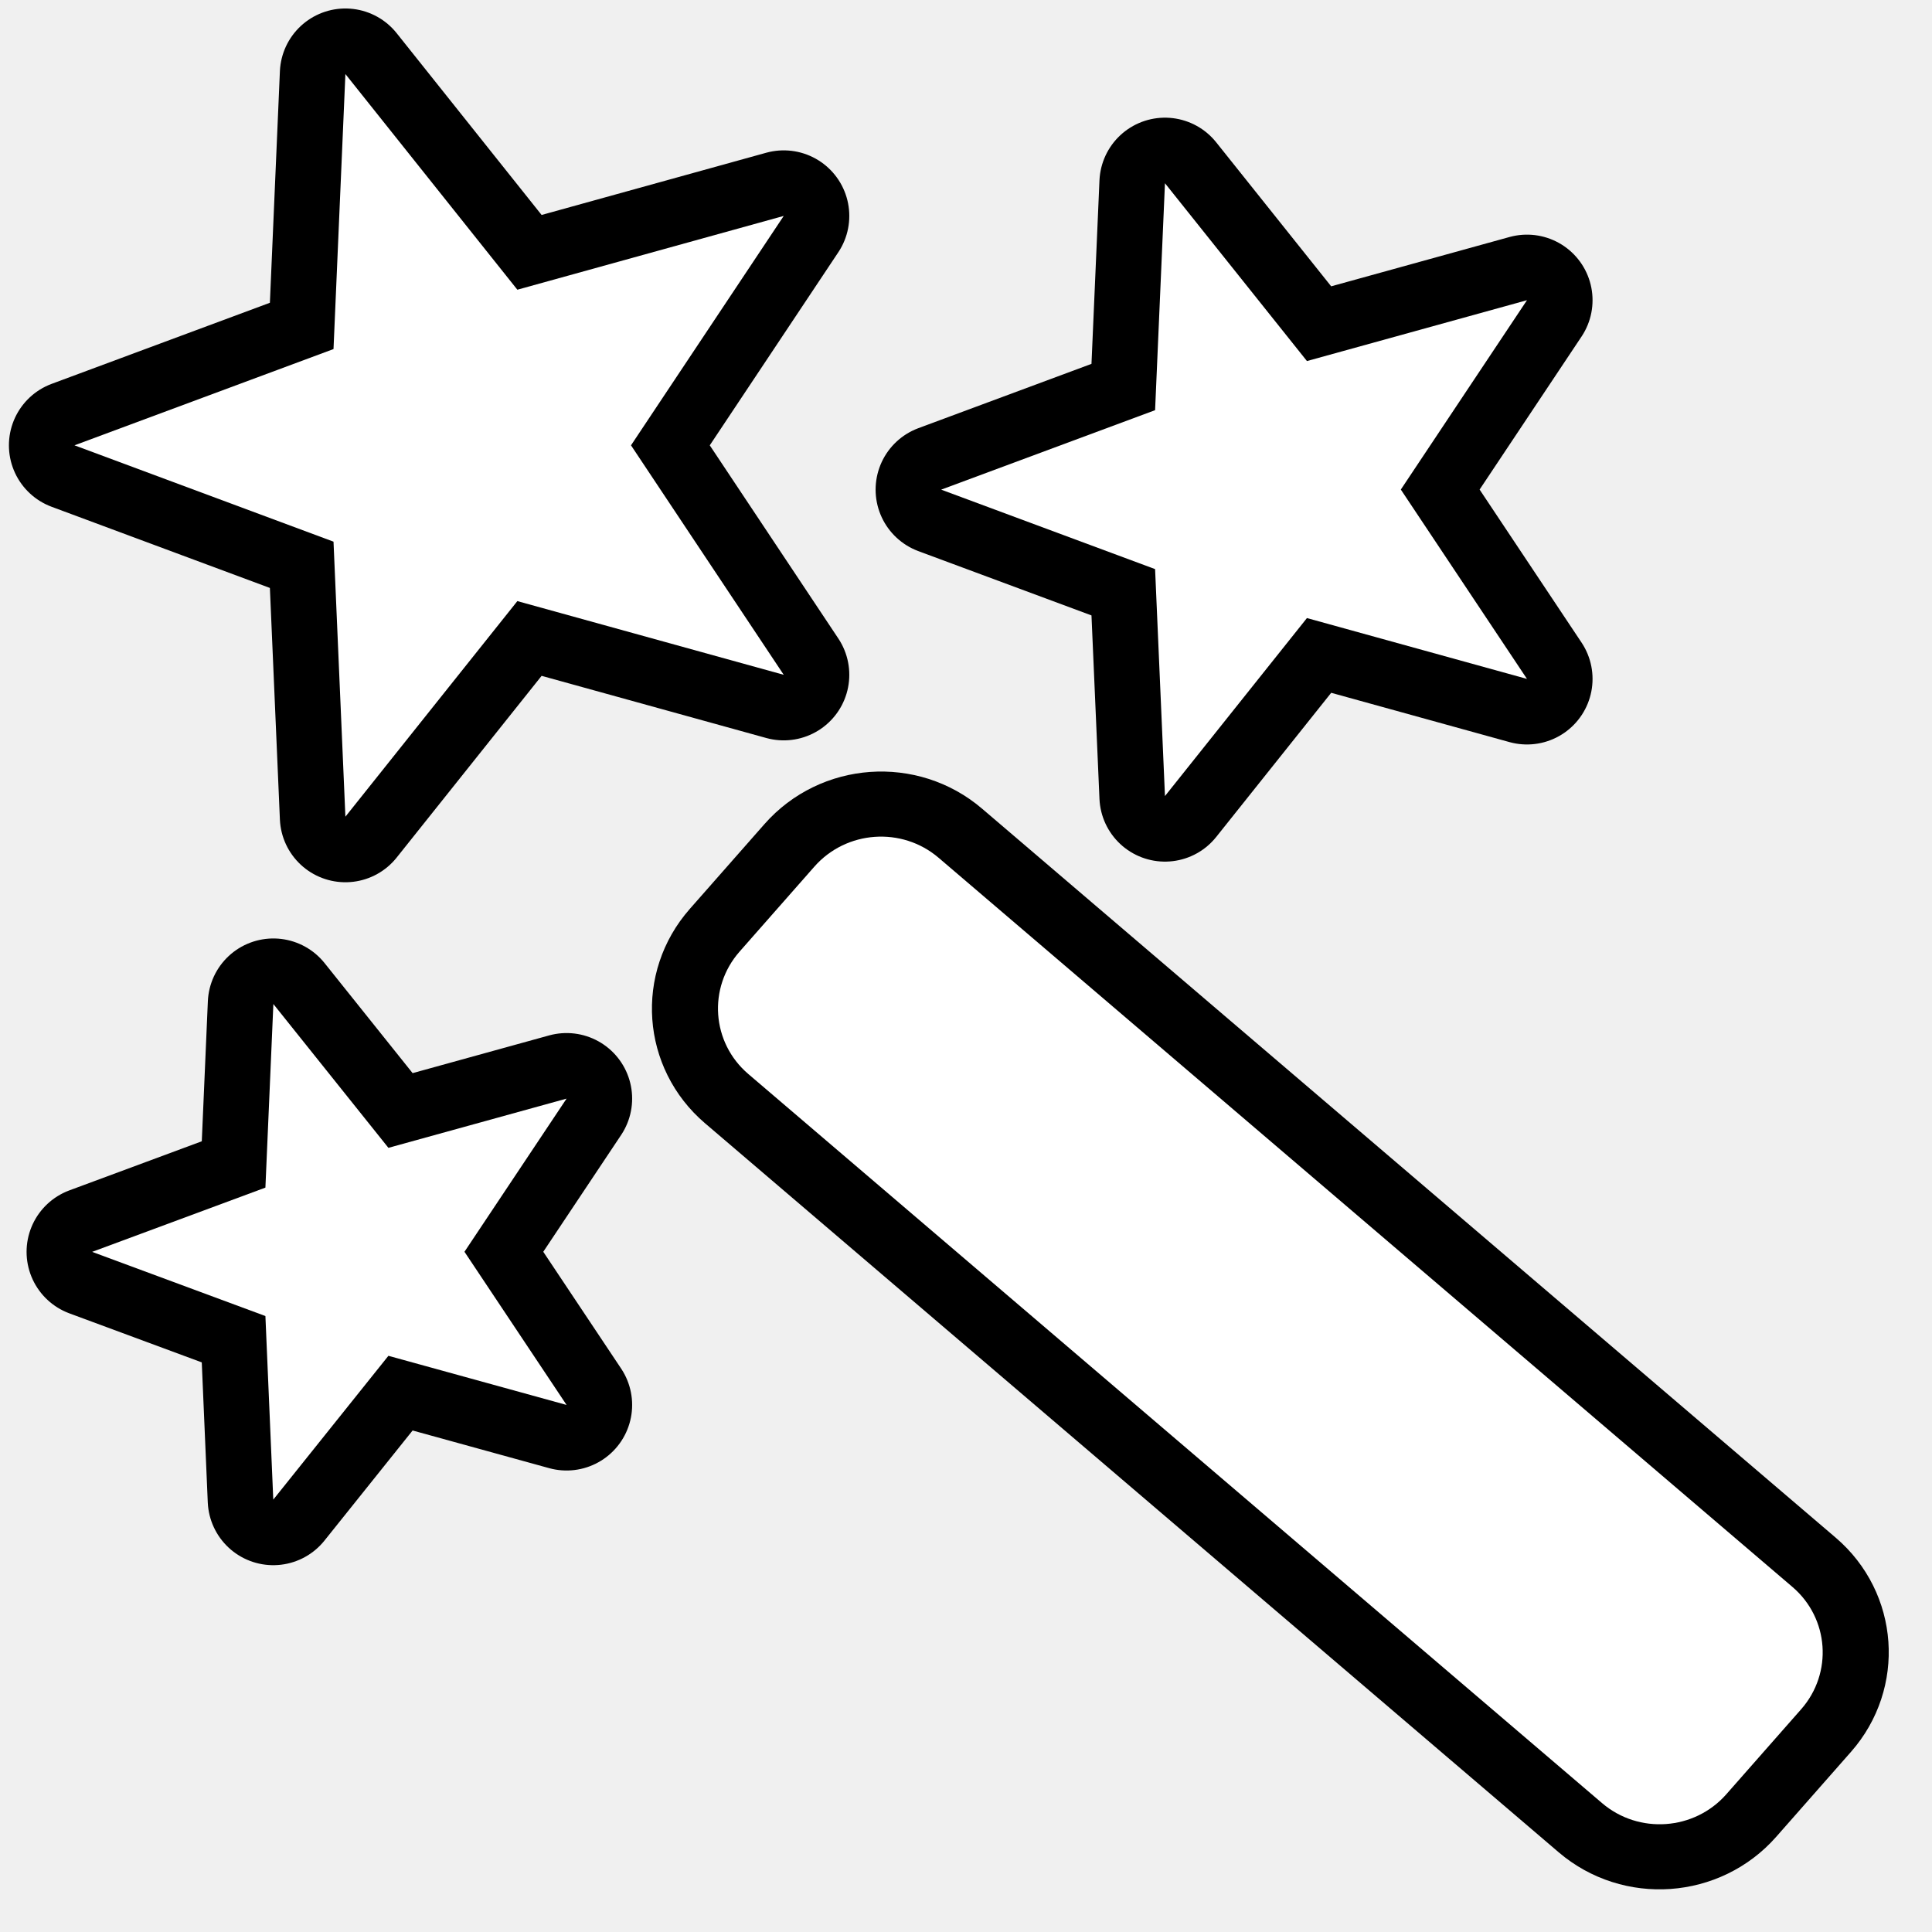
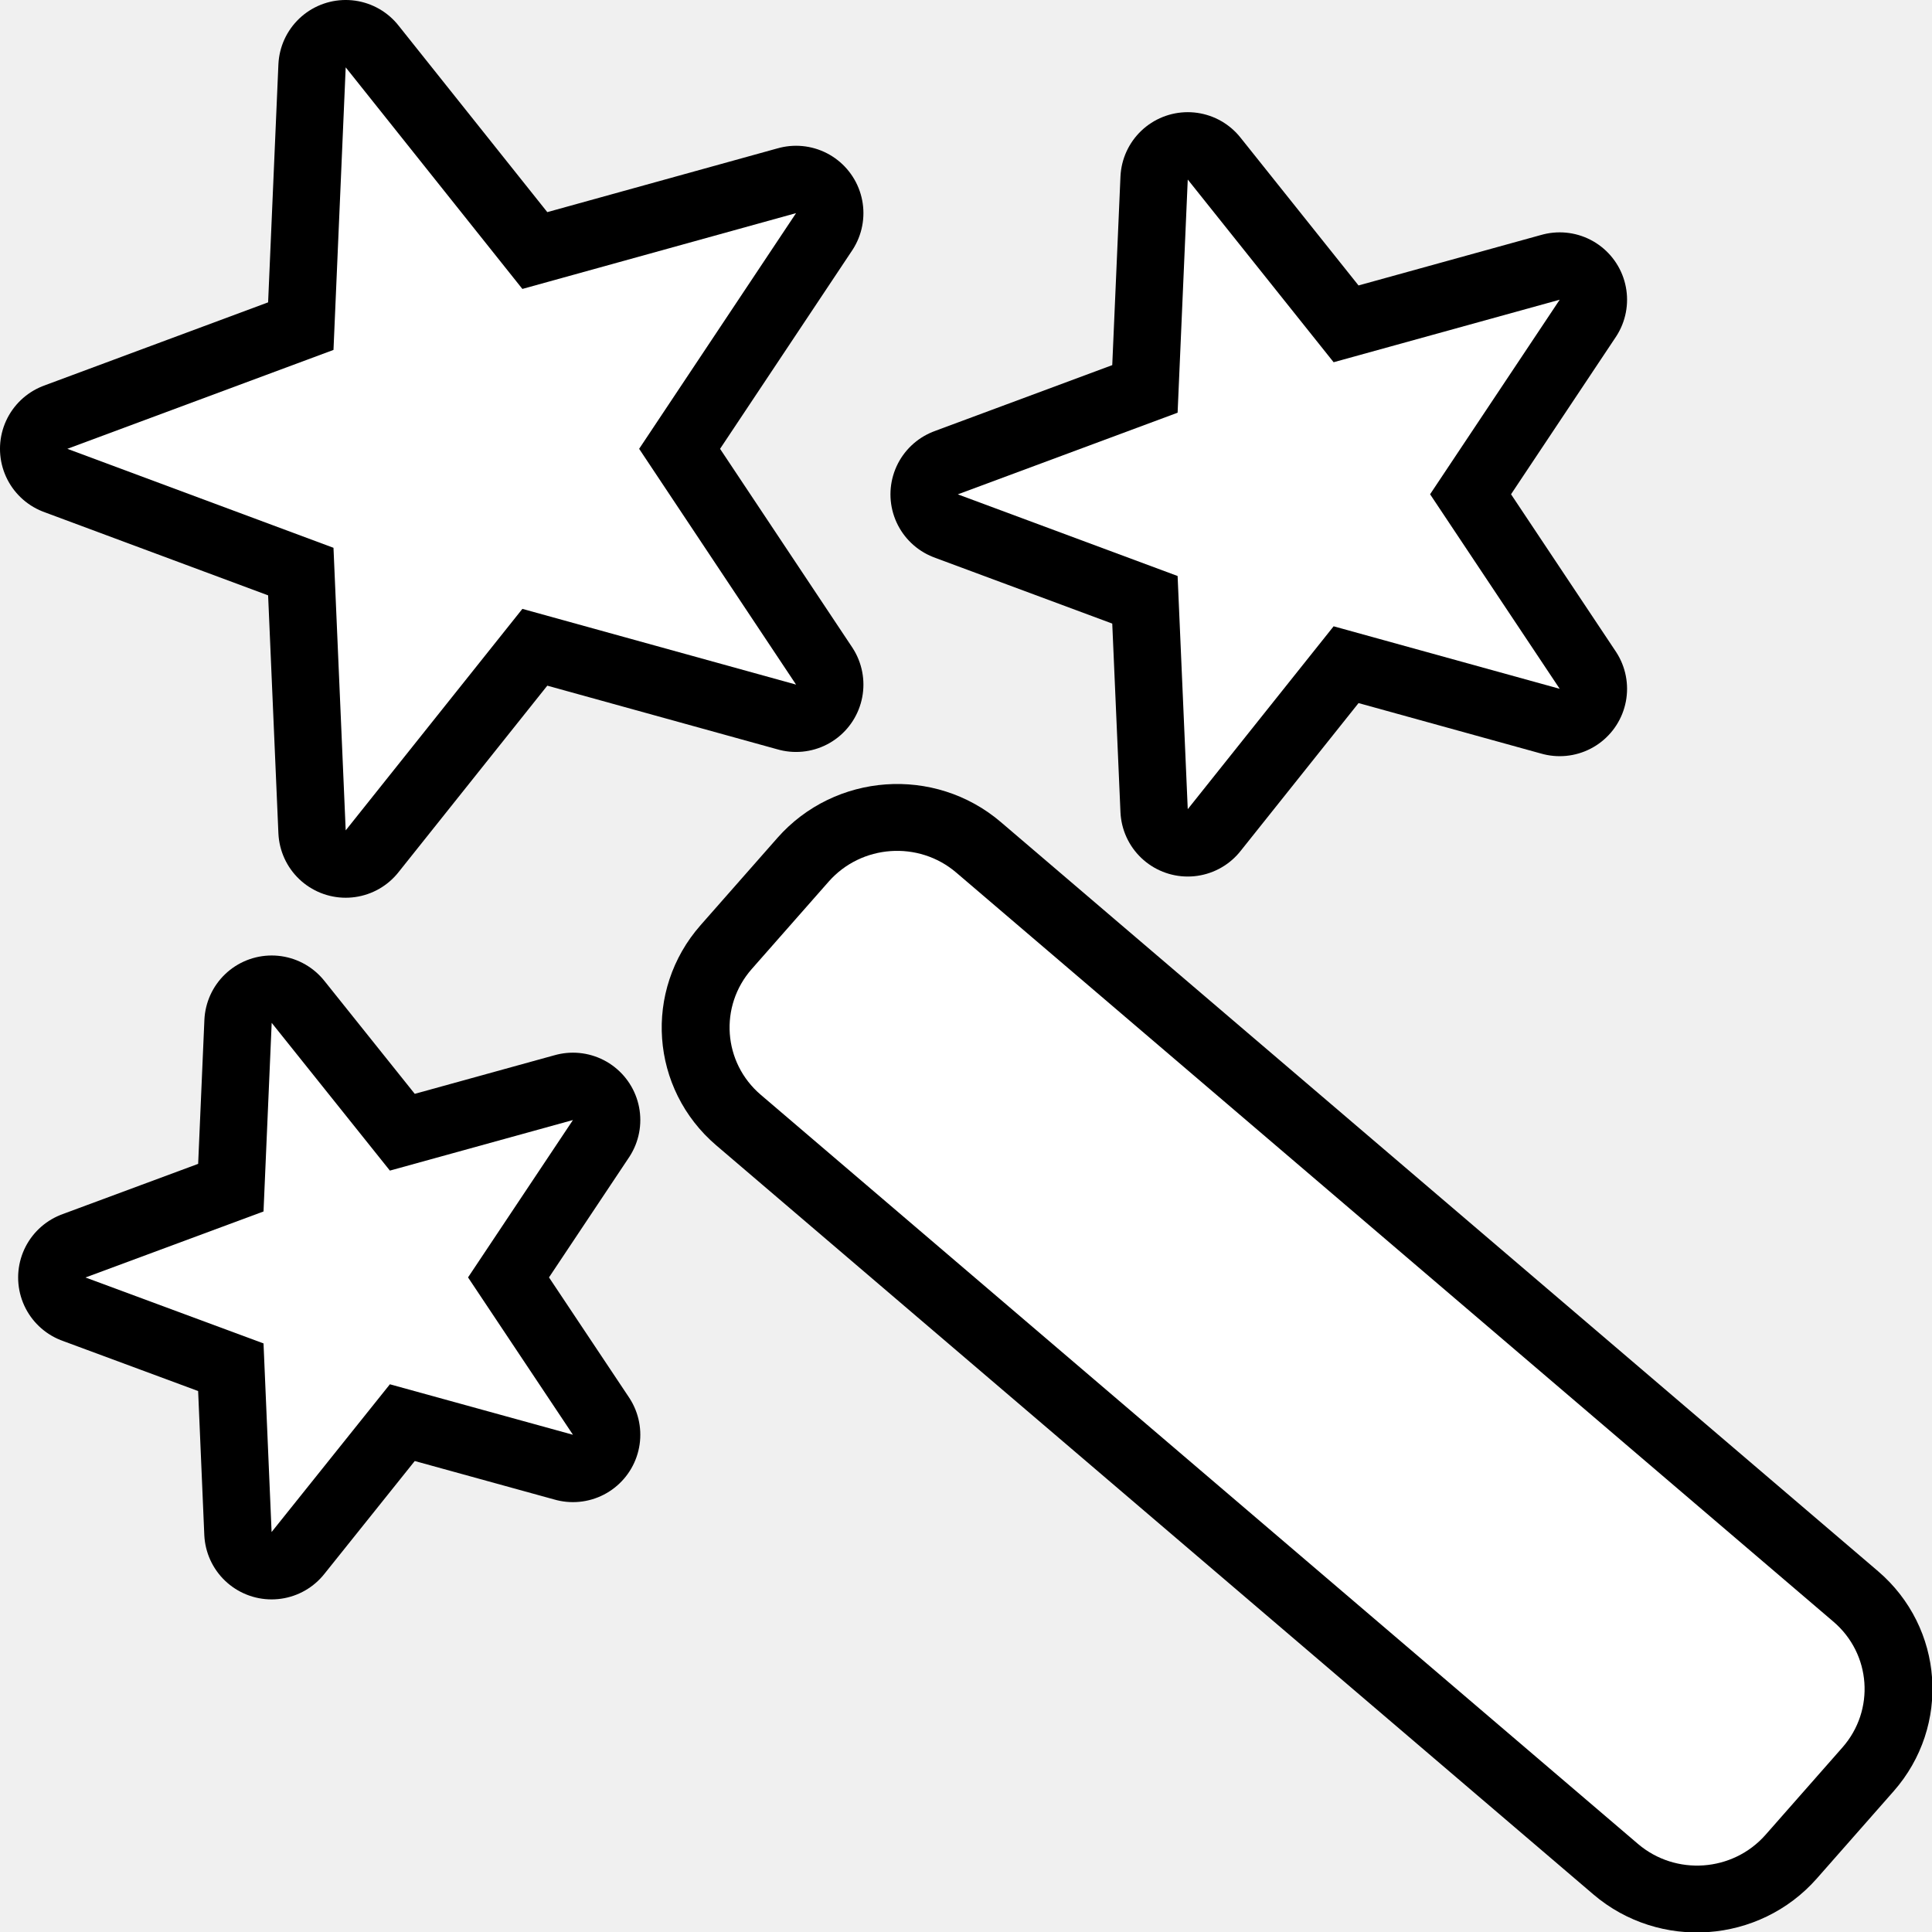
- <svg xmlns="http://www.w3.org/2000/svg" xml:space="preserve" width="221" height="221" viewBox="0 0 221 221">
-   <path d="m10.54 143.2 19.82 7.34.9 21 13.17-16.45 20.38 5.62-11.68-17.52 11.68-17.52-20.38 5.63-13.16-16.45-.91 21Z" style="fill:#fff;fill-opacity:1;paint-order:markers stroke fill;stroke:#000;stroke-dasharray:none;stroke-linecap:square;stroke-linejoin:round;stroke-miterlimit:3.65;stroke-opacity:1;stroke-width:15" />
-   <path d="m107.66 56.01 24.47 9.09 1.13 25.96L149.5 70.7l25.17 6.96L160.24 56l14.43-21.66-25.17 6.96-16.24-20.34-1.13 25.96Z" style="fill:#fff;fill-opacity:1;paint-order:markers stroke fill;stroke:#000;stroke-dasharray:none;stroke-linejoin:round;stroke-miterlimit:3.65;stroke-opacity:1;stroke-width:15" />
-   <path d="m8.52 50.94 29.63 11.02 1.36 31.46 19.67-24.66 30.47 8.43-17.47-26.25L89.65 24.7l-30.47 8.44L39.51 8.47l-1.36 31.46Z" style="fill:#fff;fill-opacity:1;paint-order:markers stroke fill;stroke:#000;stroke-dasharray:none;stroke-linejoin:round;stroke-miterlimit:3.65;stroke-opacity:1;stroke-width:15" />
-   <rect width="32.95" height="148.43" x="-37.84" y="135.44" rx="10" ry="10" style="opacity:1;fill:#fff;fill-opacity:1;stroke:#000;stroke-width:15.001;stroke-linecap:butt;stroke-linejoin:round;stroke-miterlimit:3.65;stroke-dasharray:none;stroke-opacity:1;paint-order:markers stroke fill" transform="matrix(.66074 -.75062 .76044 .64941 0 0)" />
+ <svg xmlns="http://www.w3.org/2000/svg" xml:space="preserve" width="256" height="256" viewBox="0 0 256 256" version="1.1" id="svg3">
+   <defs id="defs3" />
+   <g id="g3" transform="matrix(1.190151,0,0,1.190151,-1.215575,-1.155914)">
+     <path d="m 10.54,143.2 19.82,7.34 0.9,21 13.17,-16.45 20.38,5.62 -11.68,-17.52 11.68,-17.52 -20.38,5.63 -13.16,-16.45 -0.91,21 z" style="fill:#ffffff;fill-opacity:1;stroke:#000000;stroke-width:15;stroke-linecap:square;stroke-linejoin:round;stroke-miterlimit:3.65;stroke-dasharray:none;stroke-opacity:1;paint-order:markers stroke fill" id="path1" />
+     <path d="m 107.66,56.01 24.47,9.09 1.13,25.96 L 149.5,70.7 174.67,77.66 160.24,56 174.67,34.34 149.5,41.3 133.26,20.96 132.13,46.92 Z" style="fill:#ffffff;fill-opacity:1;stroke:#000000;stroke-width:15;stroke-linejoin:round;stroke-miterlimit:3.65;stroke-dasharray:none;stroke-opacity:1;paint-order:markers stroke fill" id="path2" />
+     <path d="M 8.52,50.94 38.15,61.96 39.51,93.42 59.18,68.76 89.65,77.19 72.18,50.94 89.65,24.7 59.18,33.14 39.51,8.47 38.15,39.93 Z" style="fill:#ffffff;fill-opacity:1;stroke:#000000;stroke-width:15;stroke-linejoin:round;stroke-miterlimit:3.65;stroke-dasharray:none;stroke-opacity:1;paint-order:markers stroke fill" id="path3" />
+     <rect width="32.95" height="148.43" x="-37.763" y="135.53" rx="10" ry="10" style="opacity:1;fill:#ffffff;fill-opacity:1;stroke:#000000;stroke-width:15.001;stroke-linecap:butt;stroke-linejoin:round;stroke-miterlimit:3.65;stroke-dasharray:none;stroke-opacity:1;paint-order:markers stroke fill" transform="matrix(0.6607374,-0.7506171,0.7604391,0.6494092,0,0)" id="rect3" />
+   </g>
</svg>
